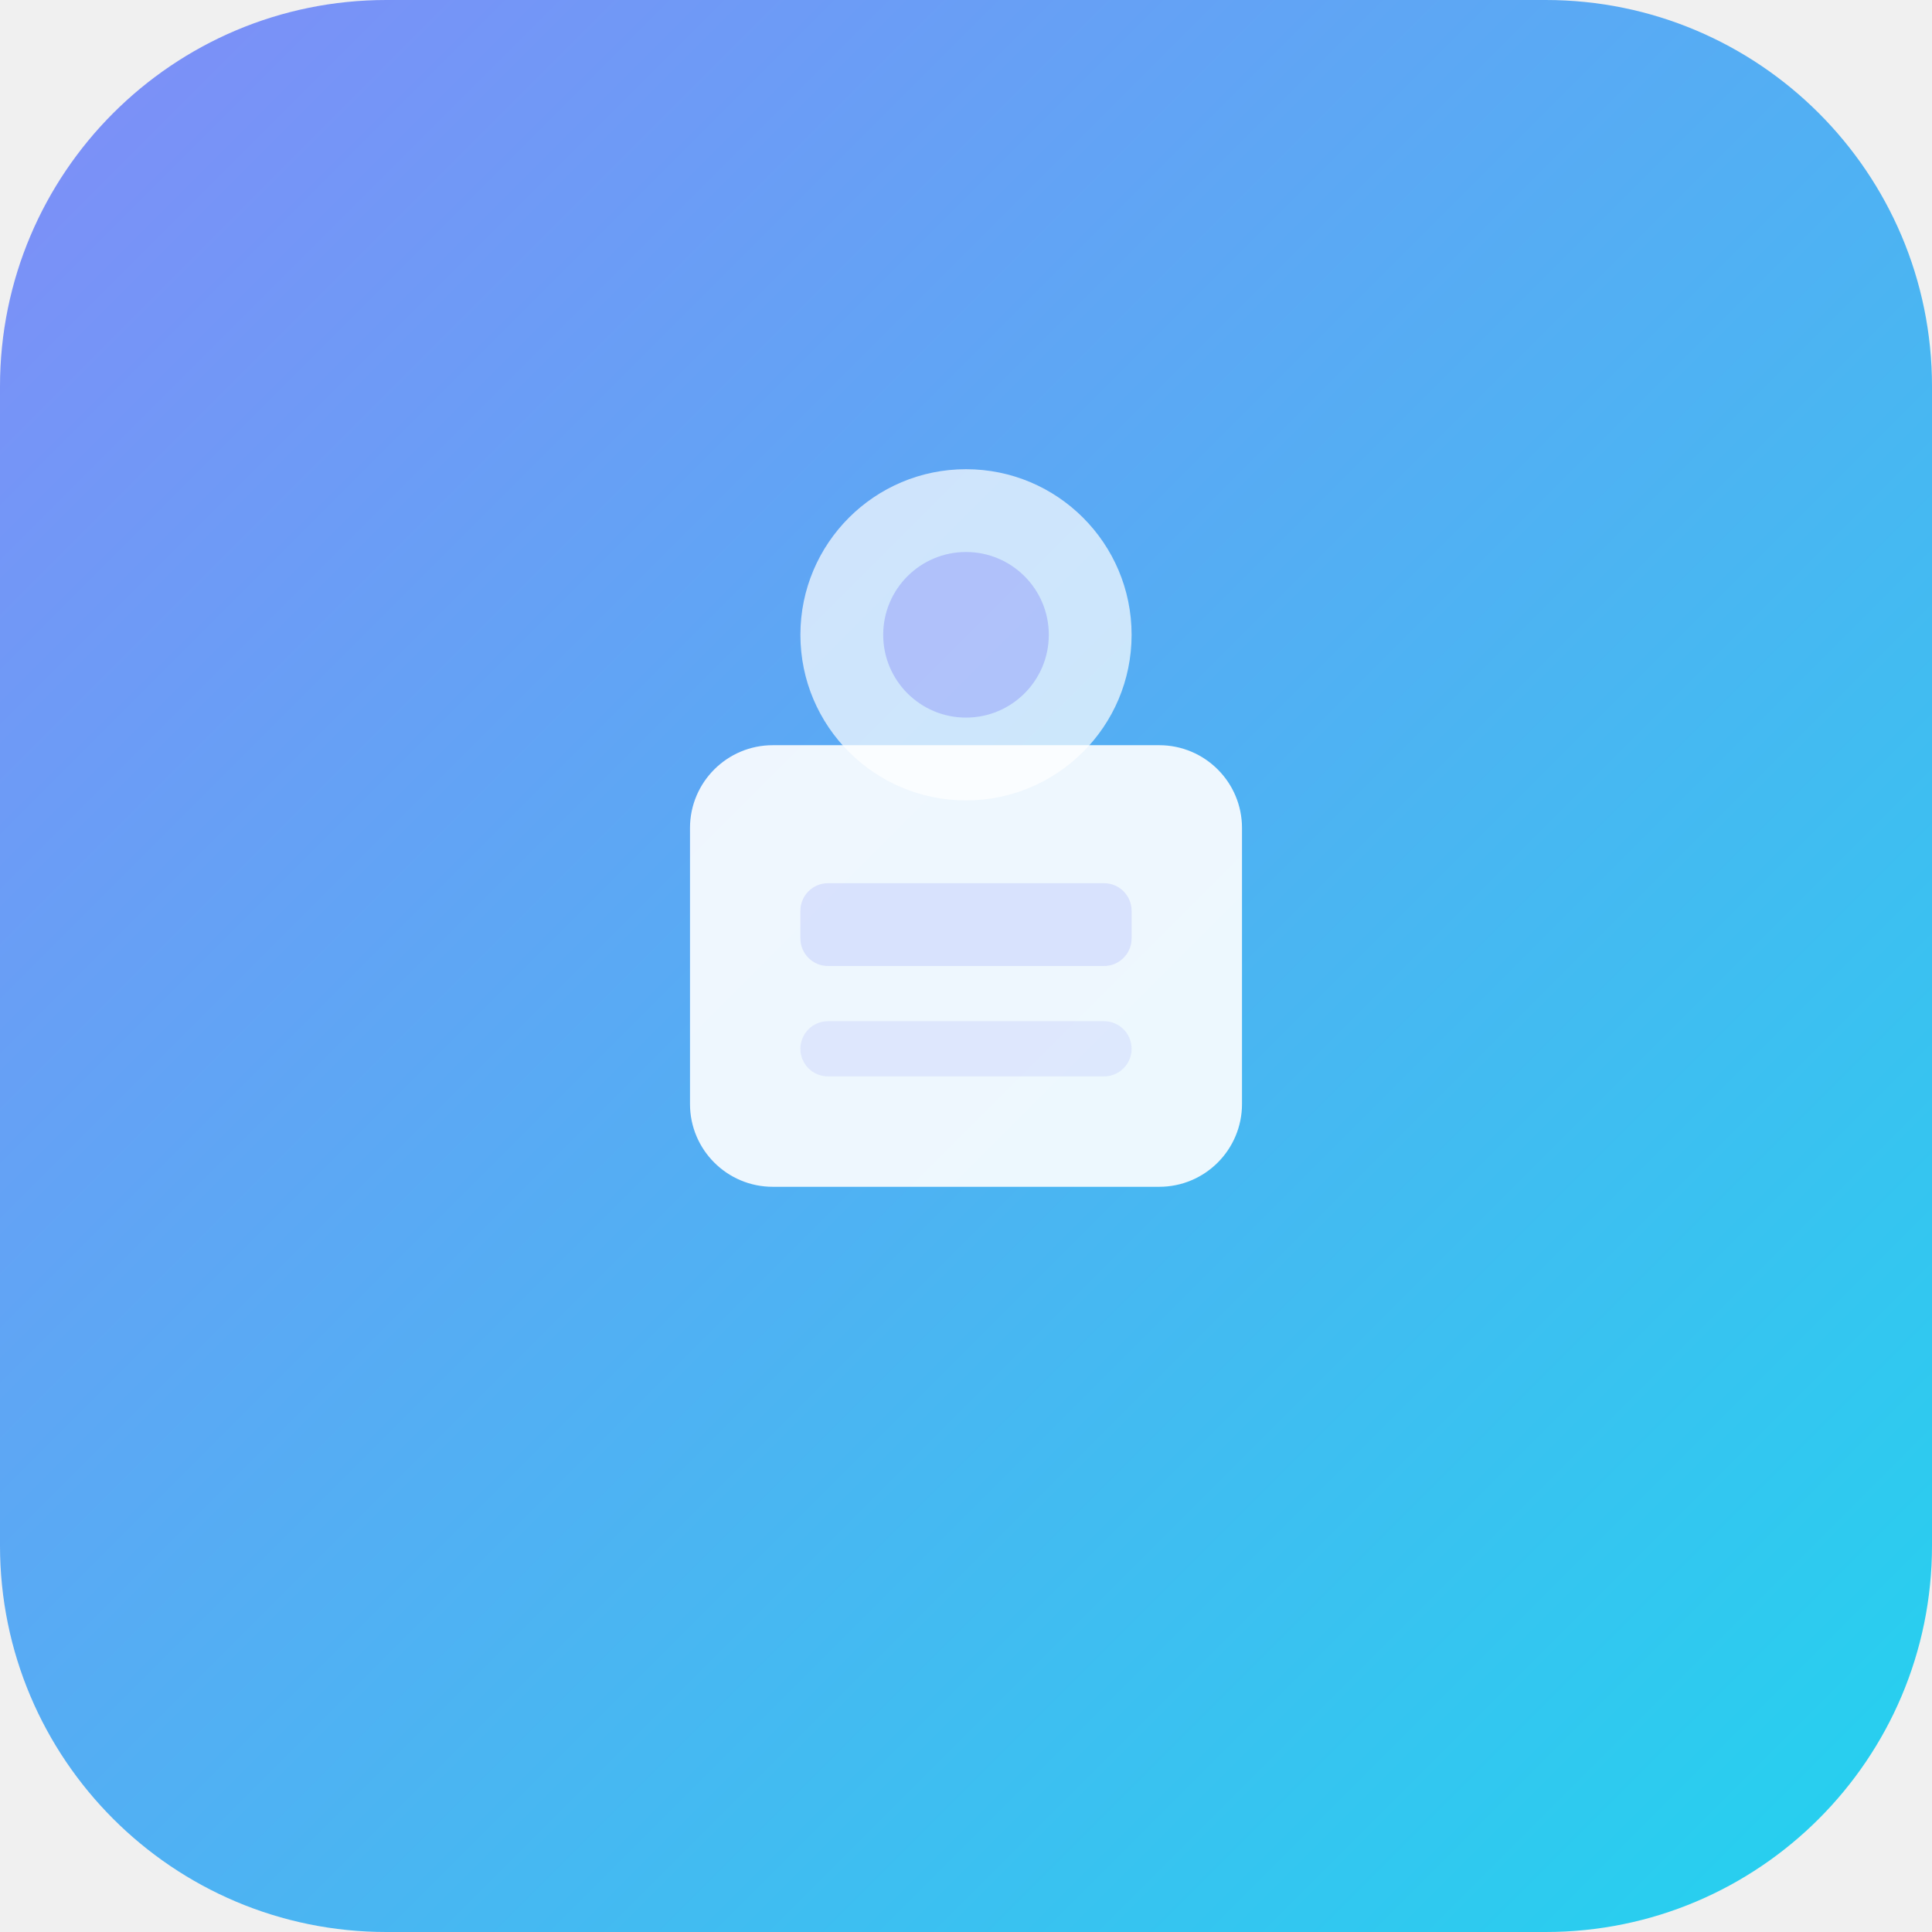
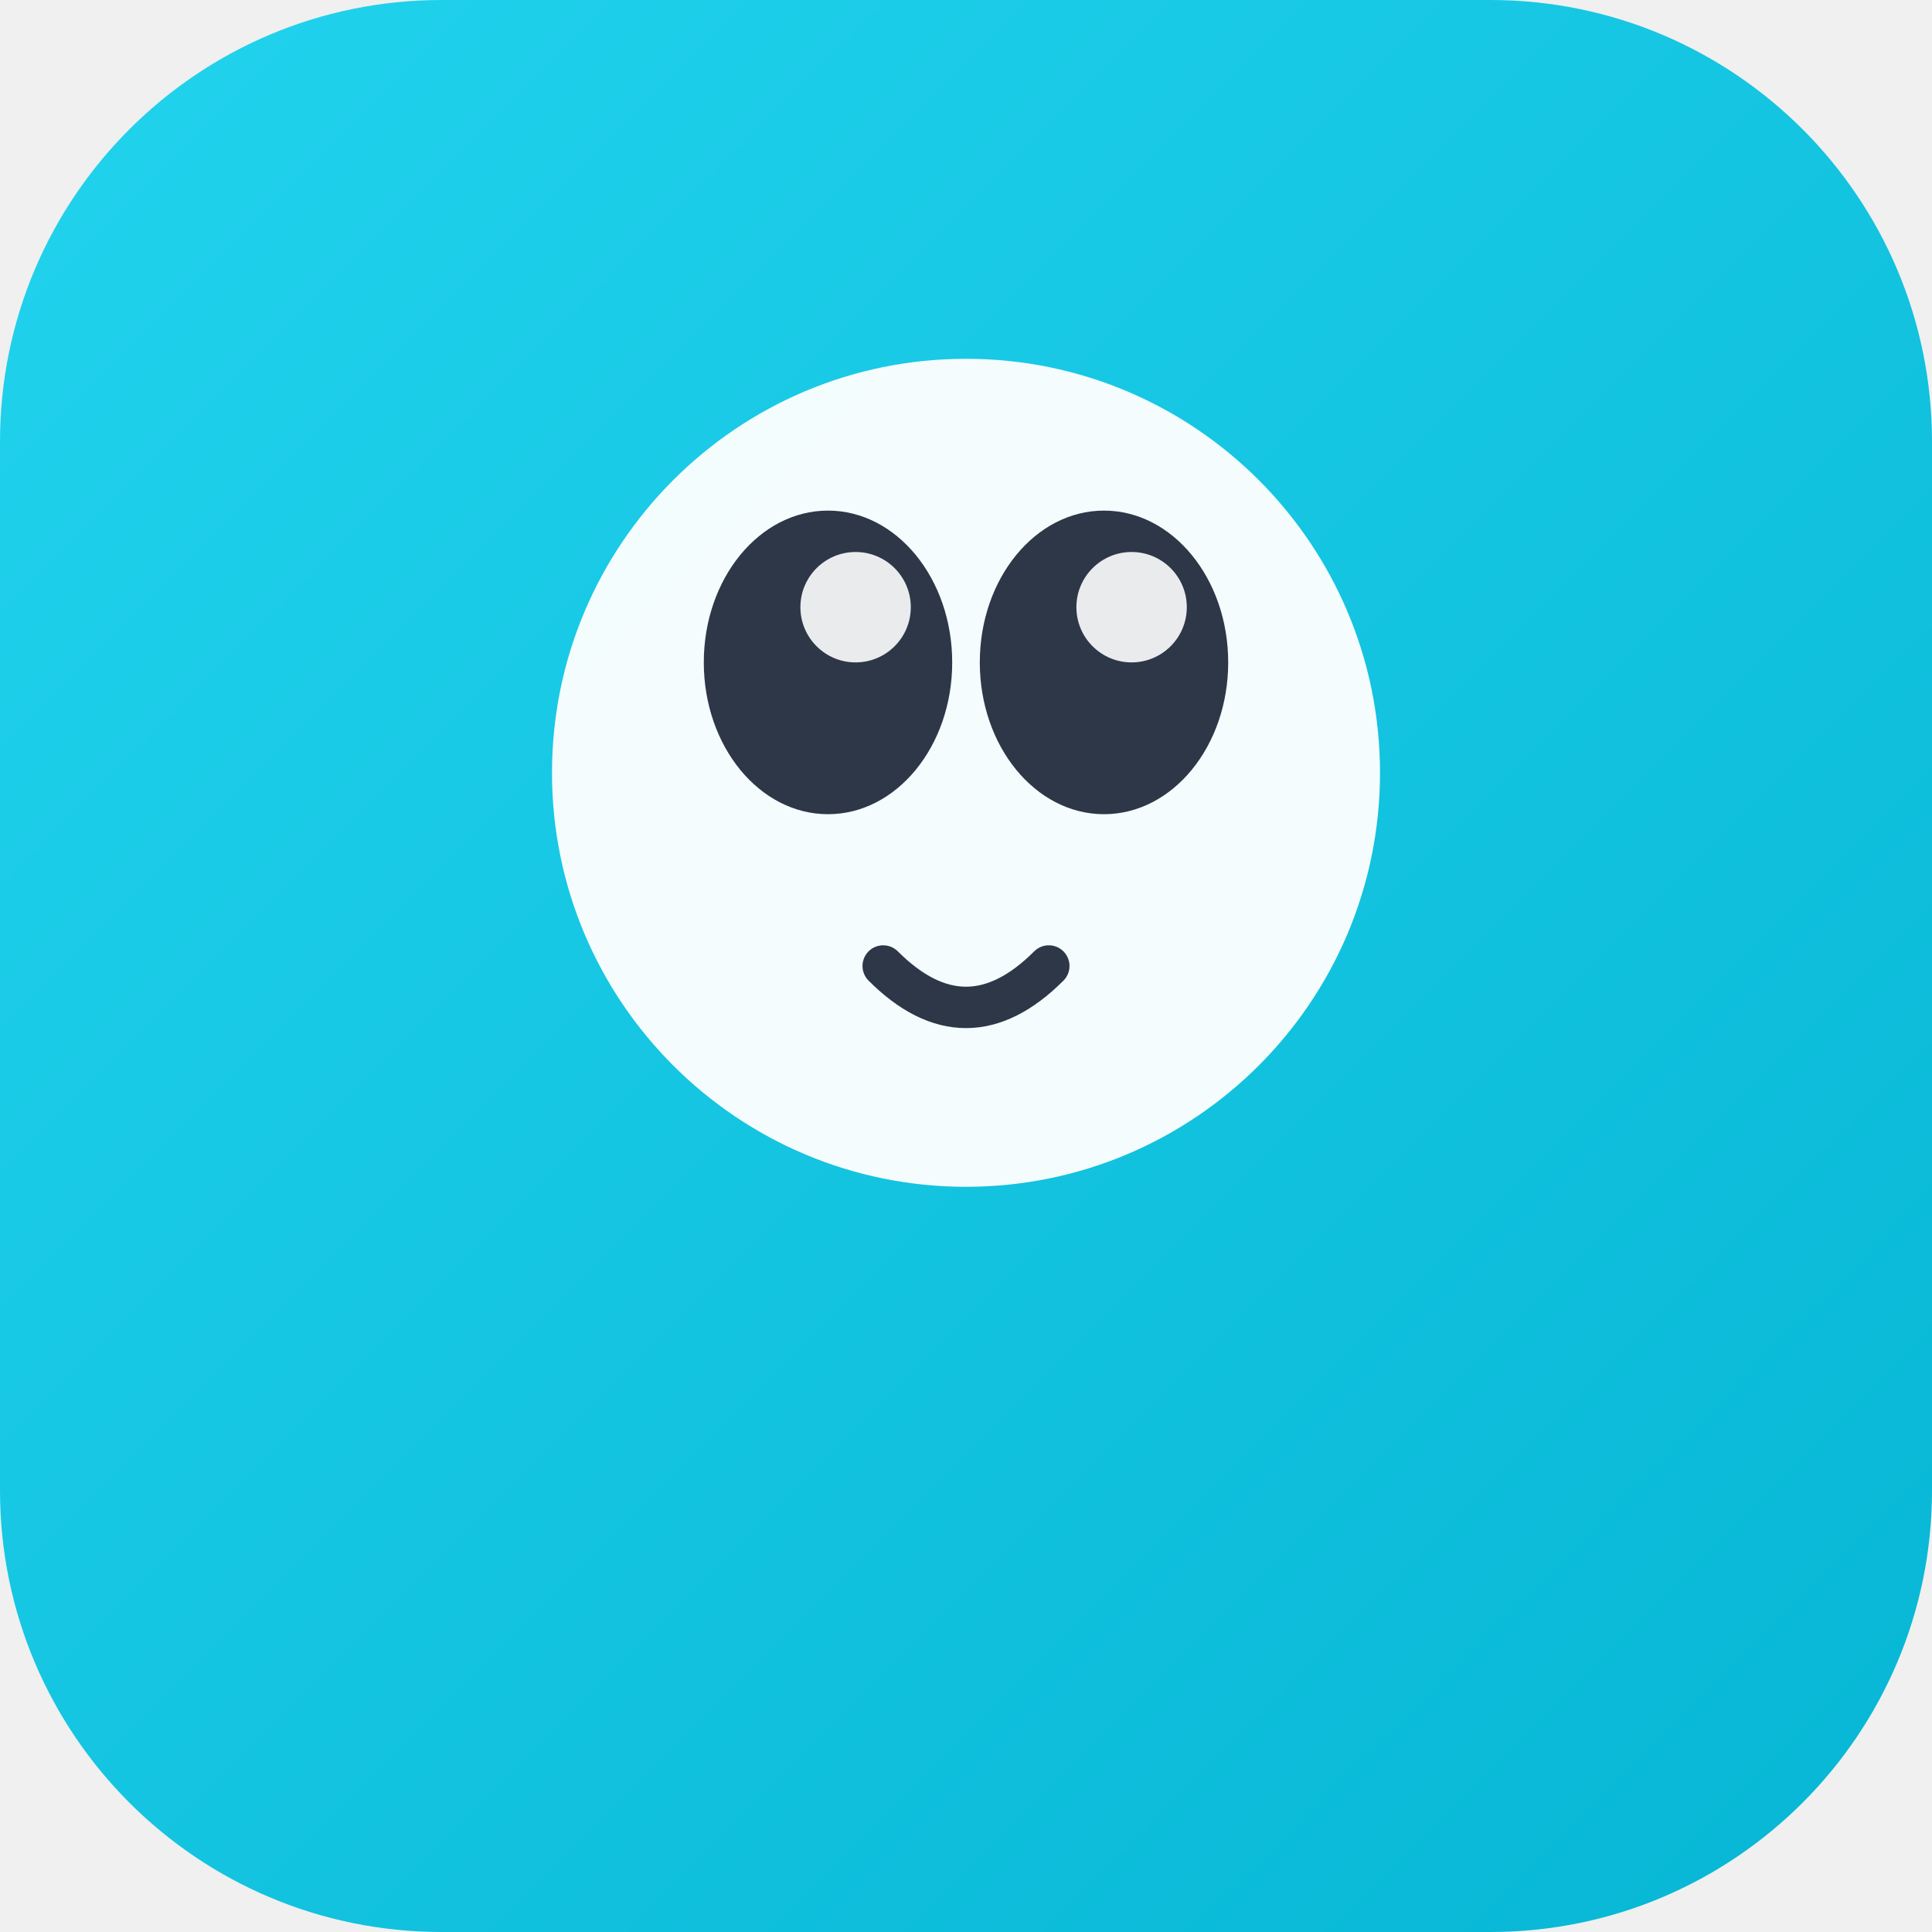
<svg xmlns="http://www.w3.org/2000/svg" width="70" height="70" viewBox="0 0 70 70">
  <defs>
    <linearGradient id="g" x1="0%" y1="0%" x2="100%" y2="100%">
-       <stop offset="0%" style="stop-color:#818cf8;stop-opacity:1" />
-       <stop offset="100%" style="stop-color:#22d3ee;stop-opacity:1" />
+       <stop offset="0%" style="stop-color:#22d3ee;stop-opacity:1" />
+       <stop offset="100%" style="stop-color:#06b6d4;stop-opacity:1" />
    </linearGradient>
  </defs>
-   <rect width="70" height="70" rx="14" fill="url(#g)" />
-   <g transform="translate(35,35)">
-     <rect x="-10" y="-8" width="20" height="16" rx="3" fill="white" opacity="0.9" />
-     <circle cx="0" cy="-12" r="6" fill="white" opacity="0.7" />
-     <circle cx="0" cy="-12" r="3" fill="#818cf8" opacity="0.4" />
-     <rect x="-6" y="-3" width="12" height="3" rx="1" fill="#818cf8" opacity="0.2" />
-     <rect x="-6" y="2" width="12" height="2" rx="1" fill="#818cf8" opacity="0.15" />
+   <rect width="70" height="70" rx="16" fill="url(#g)" />
+   <g transform="translate(35,33)">
+     <circle cx="0" cy="-5" r="15" fill="white" opacity="0.95" />
+     <ellipse cx="-5" cy="-9" rx="4.5" ry="5.5" fill="#2D3748" />
+     <ellipse cx="5" cy="-9" rx="4.5" ry="5.5" fill="#2D3748" />
+     <circle cx="-4" cy="-11" r="2" fill="white" opacity="0.9" />
+     <circle cx="6" cy="-11" r="2" fill="white" opacity="0.9" />
+     <path d="M-3,2 Q0,5 3,2" stroke="#2D3748" stroke-width="1.5" fill="none" stroke-linecap="round" />
  </g>
</svg>
